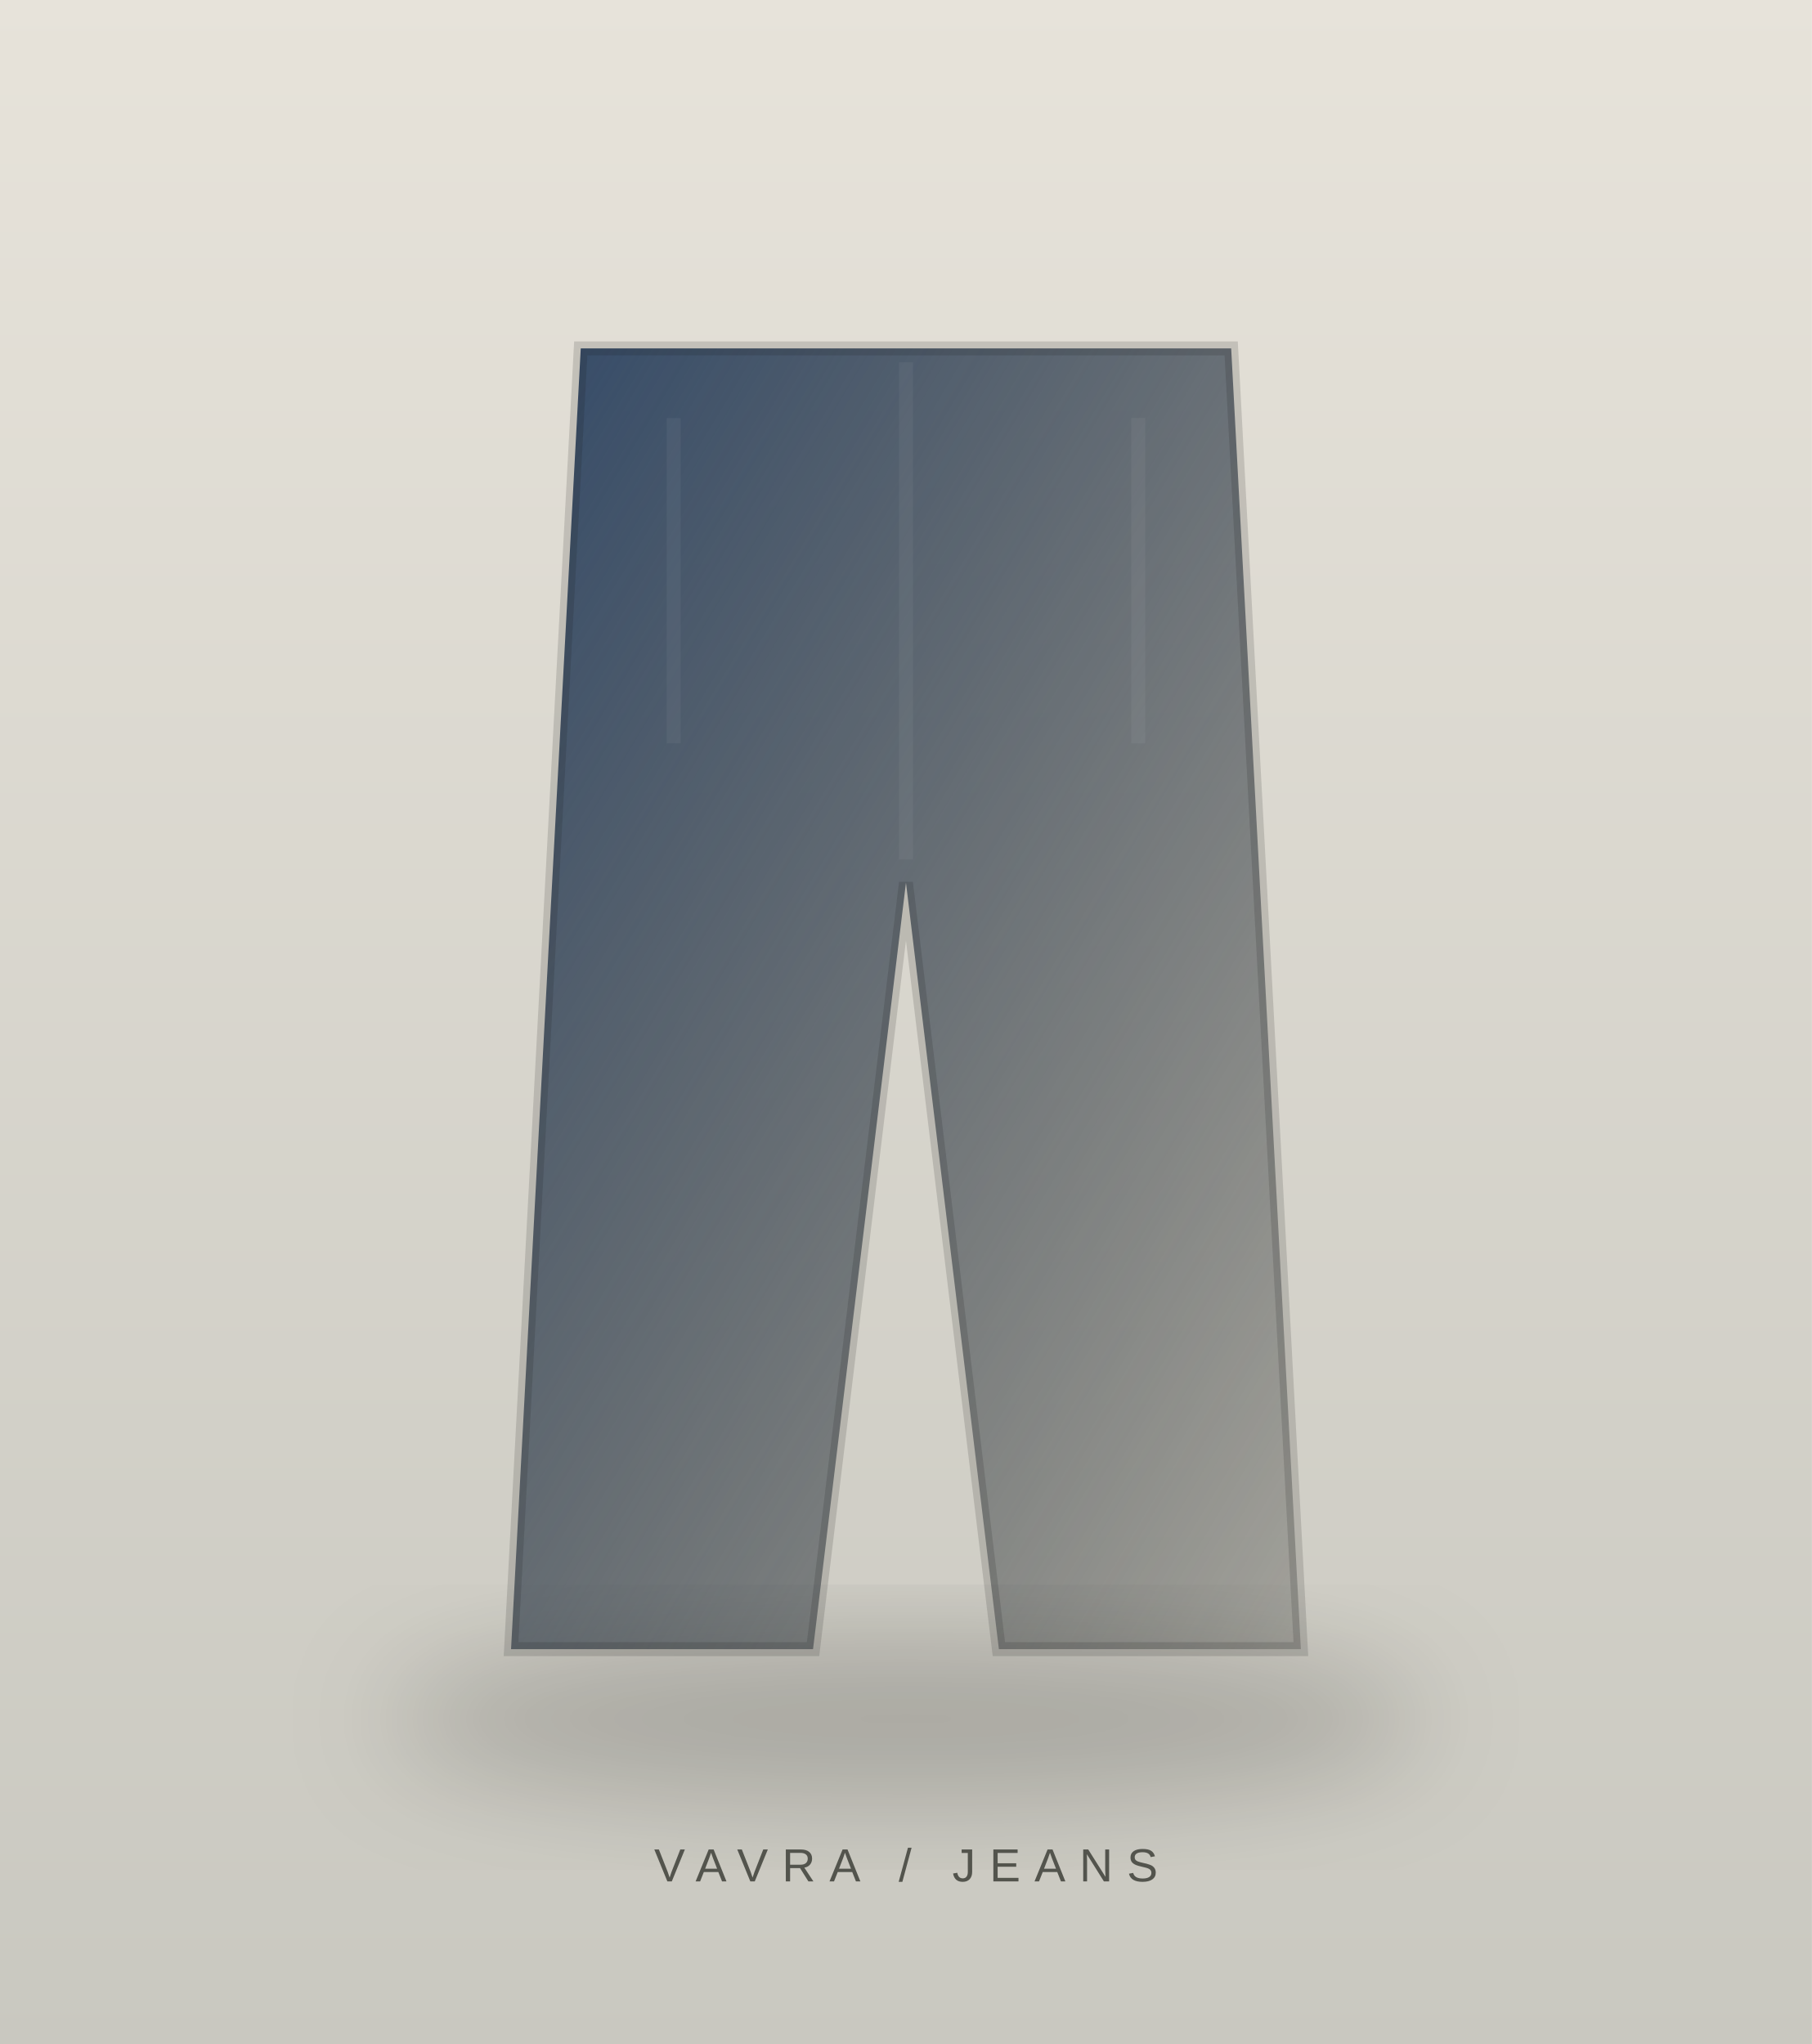
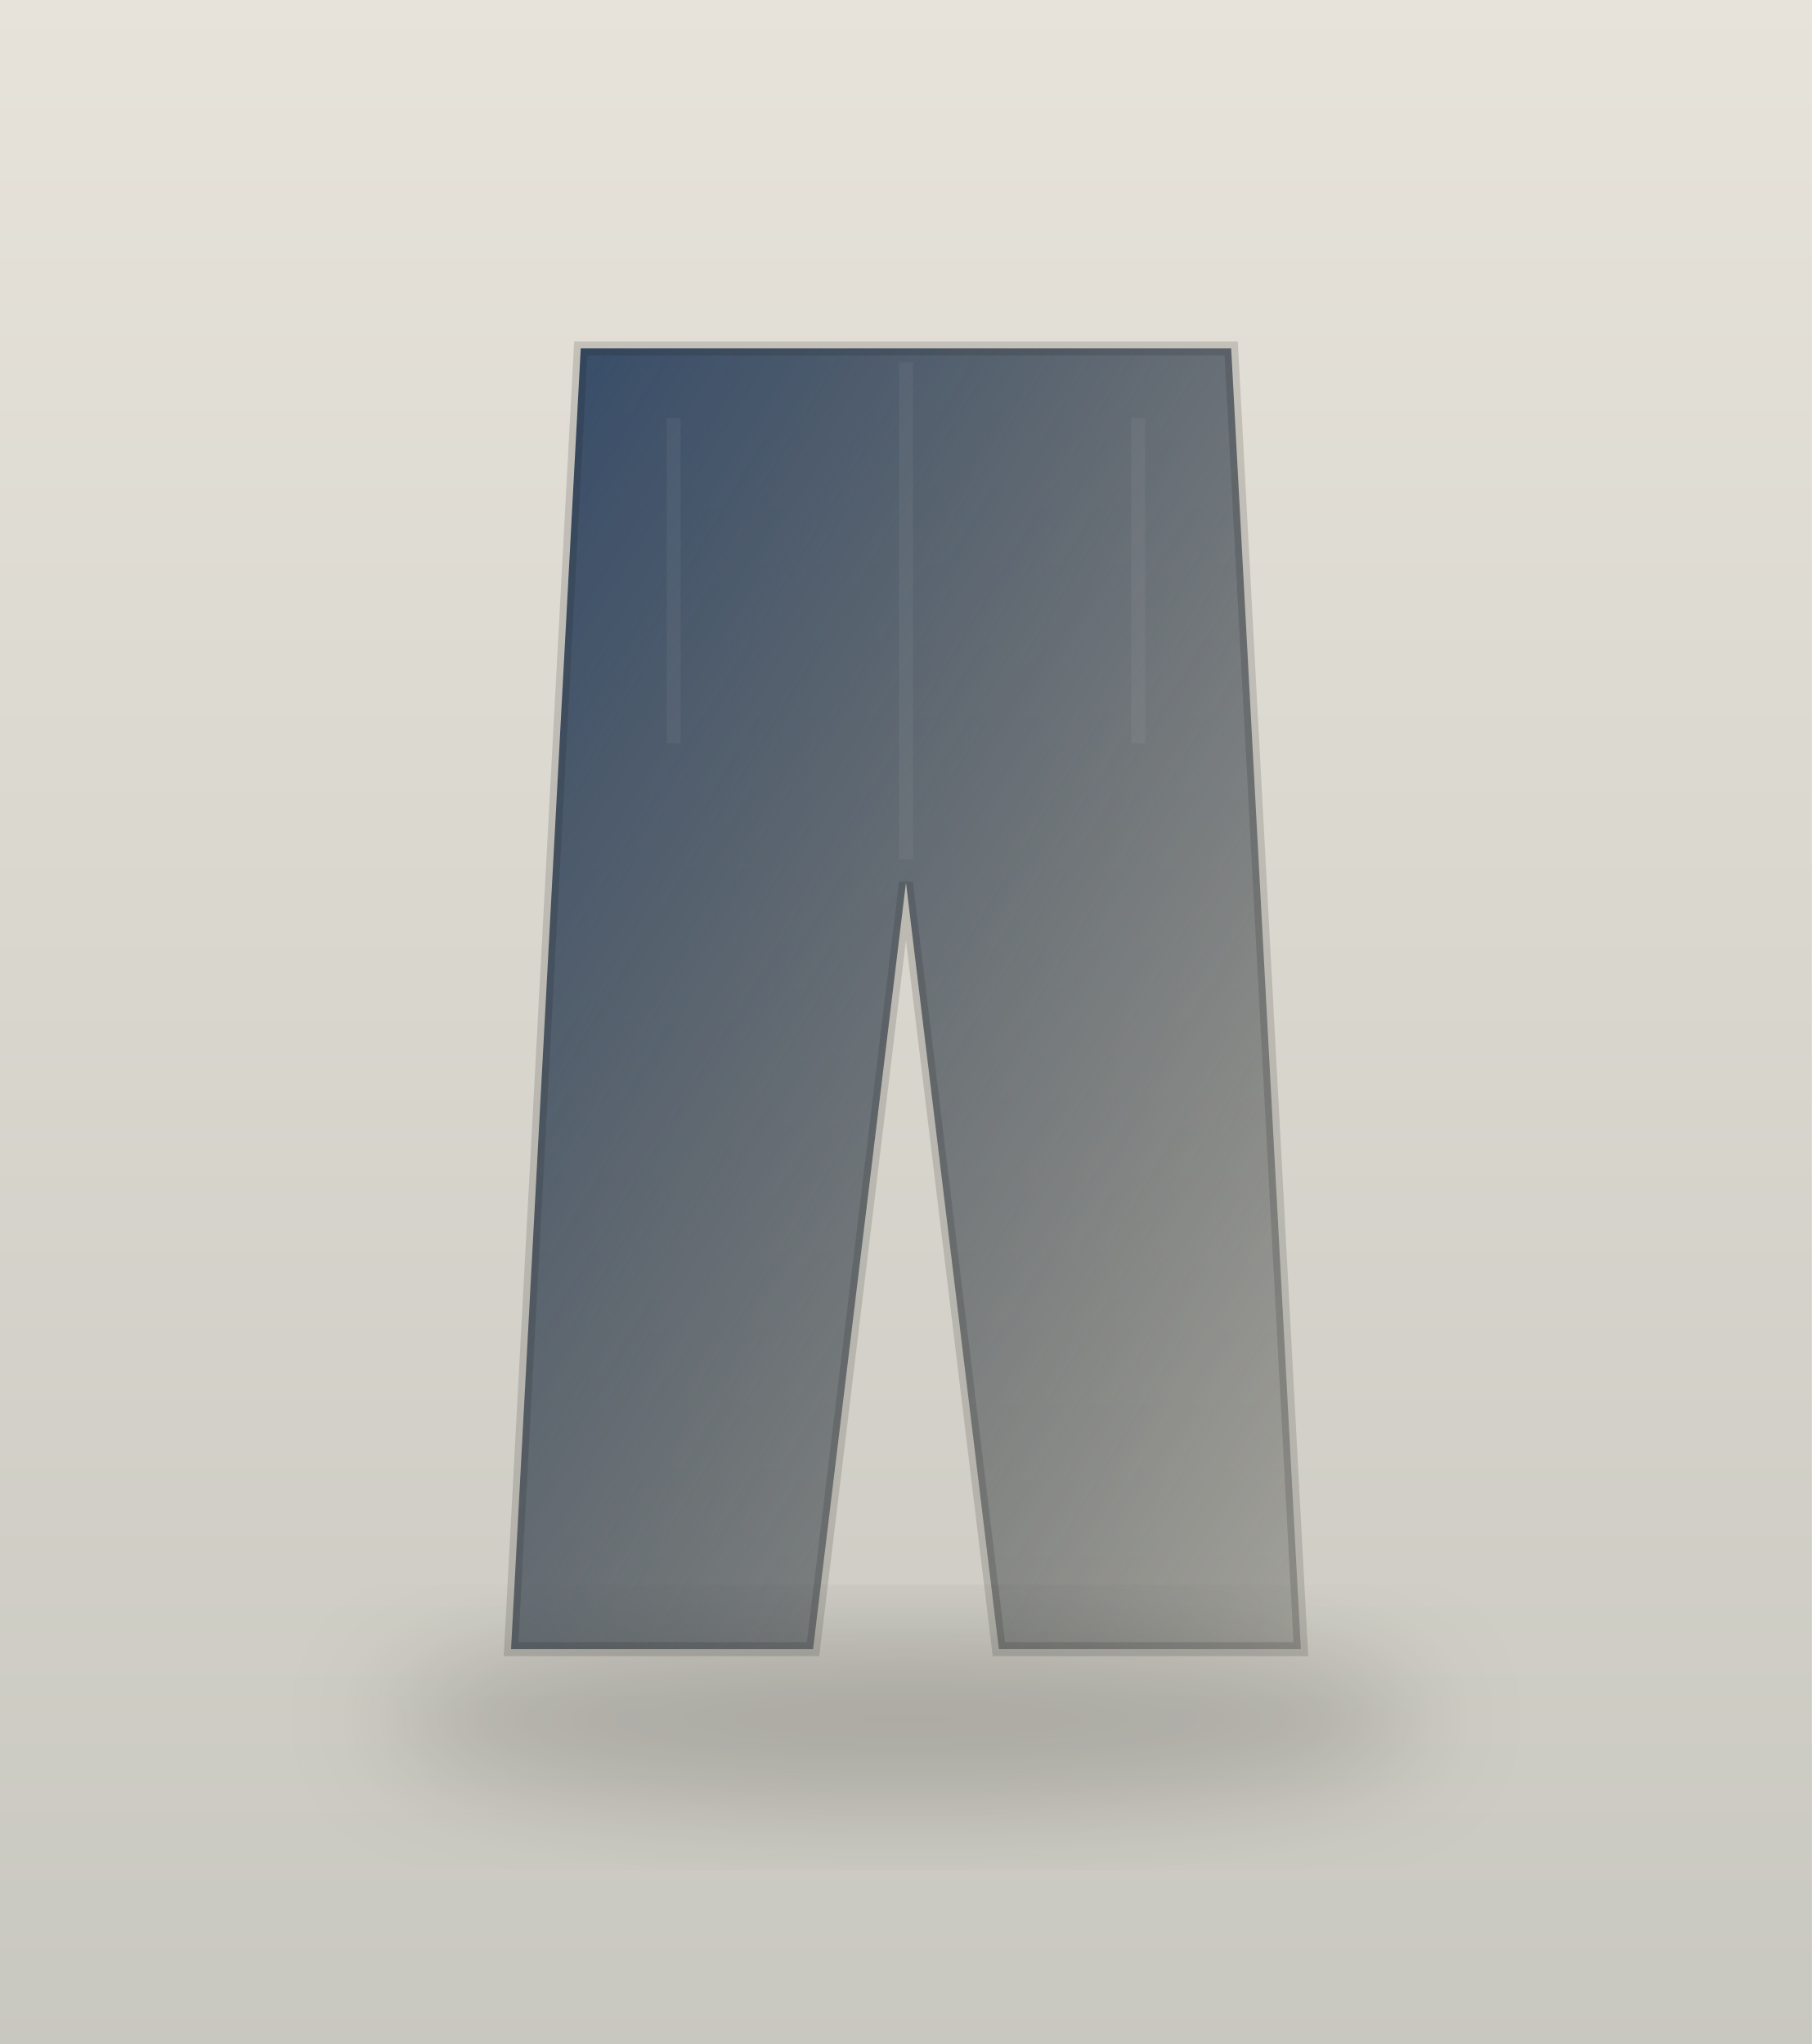
<svg xmlns="http://www.w3.org/2000/svg" viewBox="0 0 390 440">
  <defs>
    <linearGradient id="bg" x2="0" y2="1">
      <stop stop-color="#e7e3da" />
      <stop offset="1" stop-color="#c9c8c0" />
    </linearGradient>
    <linearGradient id="fabric" x2="1" y2="1">
      <stop stop-color="#344b69" />
      <stop offset="1" stop-color="#171917" stop-opacity=".24" />
    </linearGradient>
    <filter id="shadow" x="-30%" y="-30%" width="160%" height="170%">
      <feGaussianBlur stdDeviation="12" />
    </filter>
  </defs>
  <rect width="390" height="440" fill="url(#bg)" />
  <ellipse cx="195" cy="370" rx="112" ry="18" fill="#000" opacity=".18" filter="url(#shadow)" />
  <g fill="url(#fabric)" stroke="#171917" stroke-opacity=".15" stroke-width="3" transform="translate(0 0)">
    <path d="M125 75H265L280 355H215L195 190 175 355H110Z" />
    <path d="M195 78V185 M145 90V160 M245 90V160" stroke="#eee" opacity=".35" stroke-width="3" />
  </g>
-   <text x="195" y="405" text-anchor="middle" font-family="Arial,sans-serif" font-size="10" letter-spacing="3" fill="#53544d">VAVRA  /  JEANS</text>
</svg>
